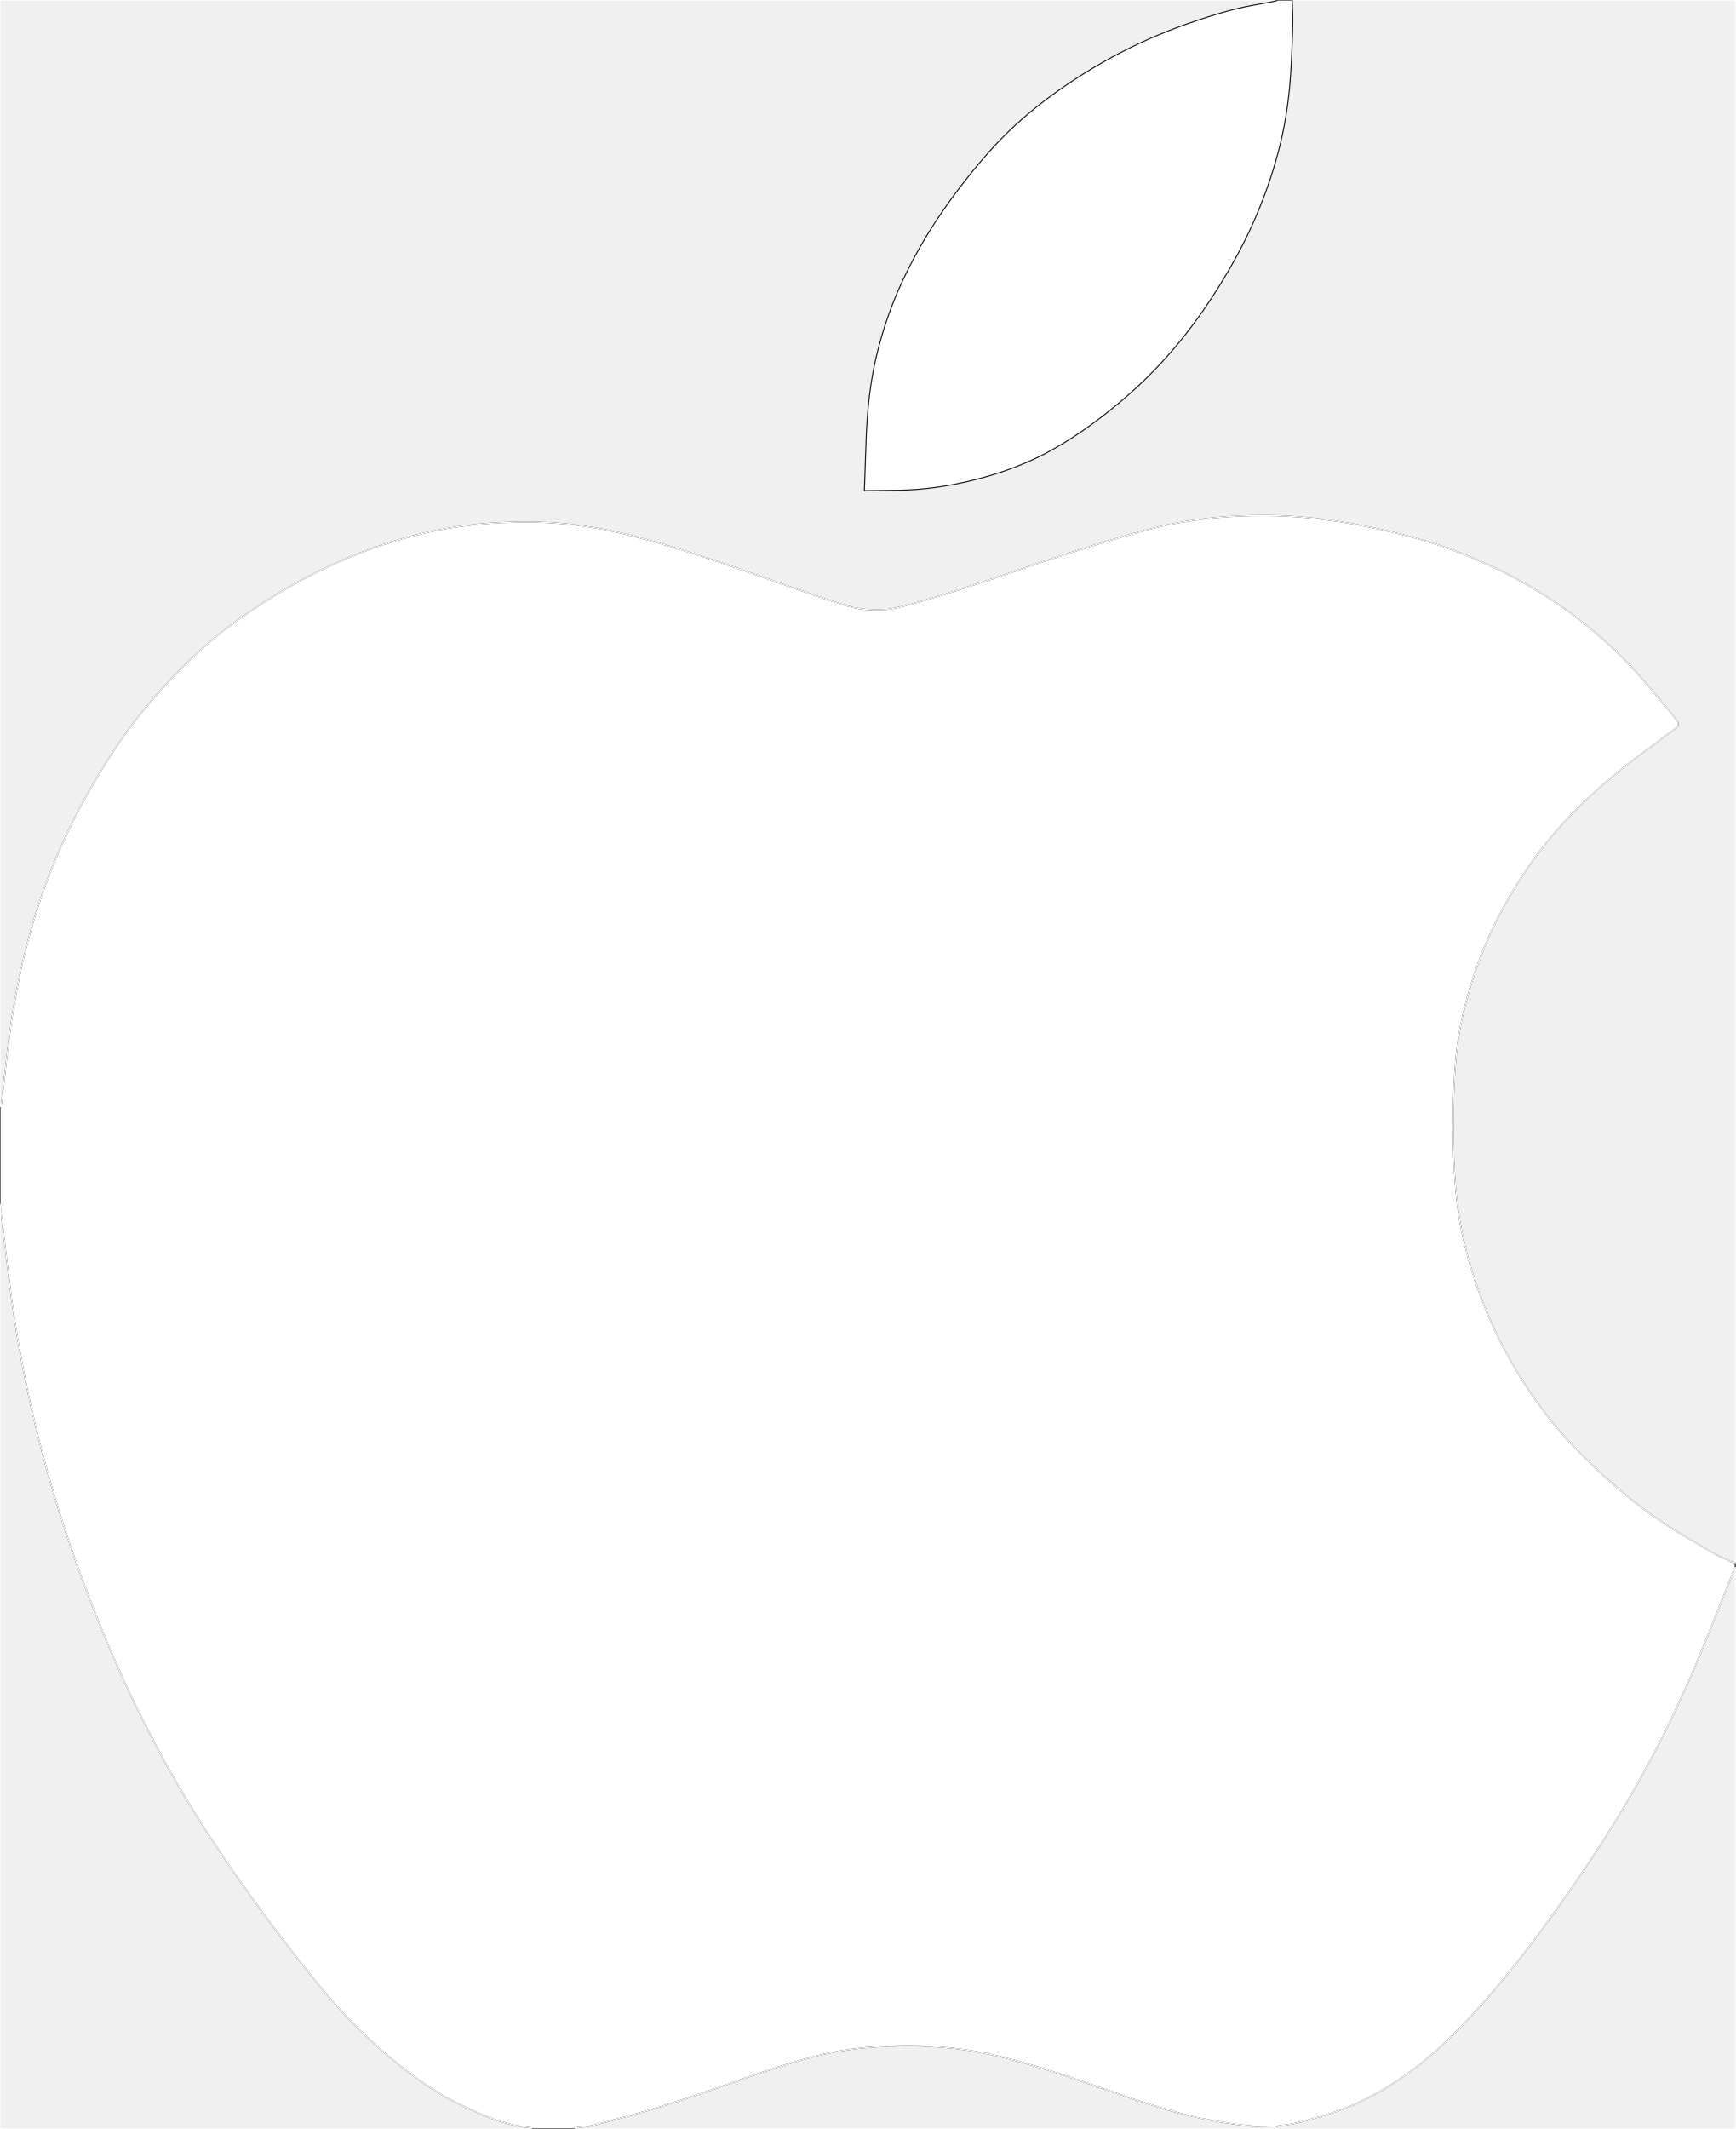
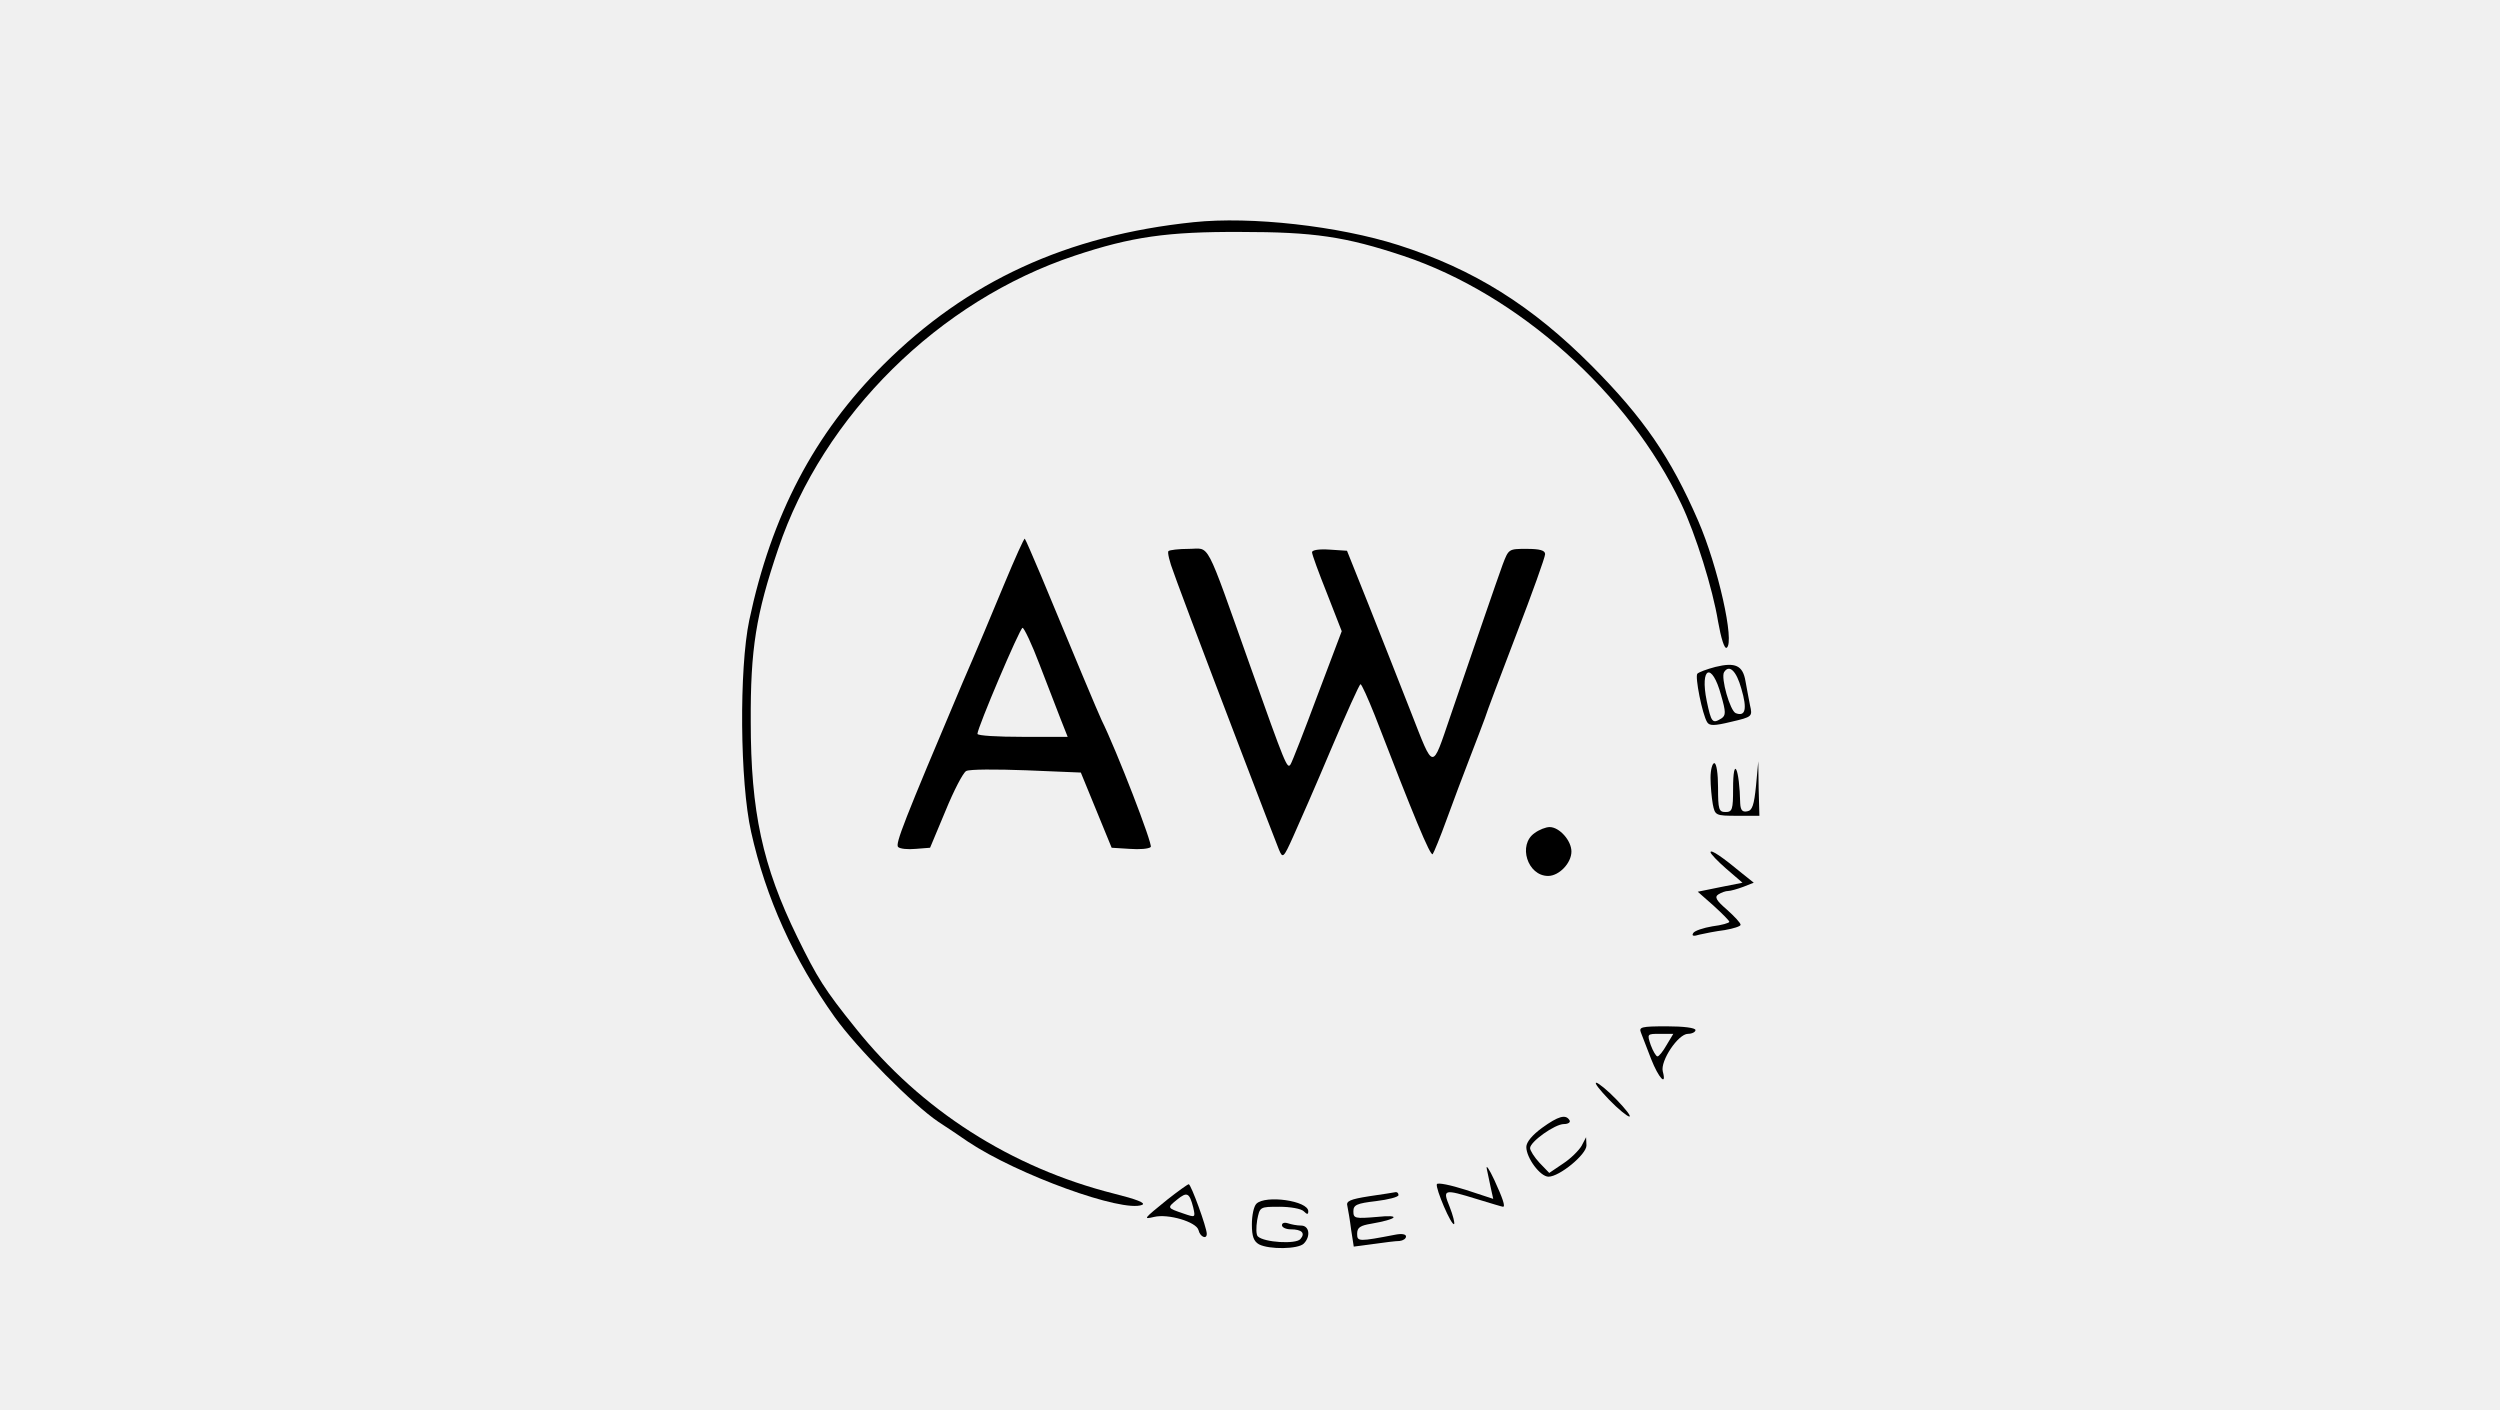
- <svg xmlns="http://www.w3.org/2000/svg" width="803" height="985">
-   <g>
-     <path d="m776.2,333.8l0.3,0.2l0,1l0,1l-0.3,0.2l-0.2,0.3l-17.8,13.3c-11.8,8.8 -22.2,17.867 -31.2,27.2c-9,9.333 -17,19.5 -24,30.5c-7,11 -12.667,22 -17,33c-4.333,11 -7.667,22.167 -10,33.5c-2.333,11.333 -3.5,27 -3.5,47c0,20 1.333,36.333 4,49c2.667,12.667 6.5,25 11.5,37c5,12 11,23.333 18,34c7,10.667 14.333,20 22,28c7.667,8 15.6,15.4 23.8,22.2c8.133,6.867 17.533,13.467 28.2,19.8c10.667,6.333 16.5,9.667 17.5,10l1.5,0.5l1,0.5l1,0.5l1,0.3l1,0.2l0,1l0,1l-13.2,33c-8.867,22 -18.067,41.733 -27.6,59.2c-9.467,17.533 -20.533,35.467 -33.2,53.8c-12.667,18.333 -24.067,33.6 -34.2,45.8c-10.2,12.133 -19.533,22.133 -28,30c-8.533,7.8 -17.3,14.367 -26.3,19.7c-9,5.333 -18,9.333 -27,12c-9,2.667 -14.833,4.167 -17.5,4.5l-4,0.5l-1,0.3l-1,0.2l-8,-0.2c-5.333,-0.2 -13.333,-1.3 -24,-3.3c-10.667,-2 -26.833,-6.833 -48.5,-14.5c-21.667,-7.667 -38.667,-12.833 -51,-15.5c-12.333,-2.667 -25,-4 -38,-4c-13,0 -24.667,1 -35,3c-10.333,2 -25.333,6.5 -45,13.5c-19.667,7 -35.667,12.167 -48,15.5l-18.5,5l-4,0.5l-4,0.5l0,0.3l0,0.2l-10,0l-10,0l0,-0.2l0,-0.3l-3.5,-0.5l-3.5,-0.5l-2,-0.5c-1.333,-0.333 -3.667,-1 -7,-2c-3.333,-1 -9.167,-3.5 -17.5,-7.5c-8.333,-4 -17.333,-9.833 -27,-17.5c-9.667,-7.667 -18.667,-16 -27,-25c-8.333,-9 -19.433,-22.733 -33.3,-41.2c-13.8,-18.533 -25.6,-35.733 -35.4,-51.6c-9.867,-15.8 -19.4,-33.267 -28.6,-52.4c-9.133,-19.2 -17.533,-39.467 -25.2,-60.8c-7.667,-21.333 -14.167,-43 -19.5,-65c-5.333,-22 -9.433,-44.667 -12.3,-68l-4.2,-35l0,-22.5l0,-22.5l0.2,0l0.3,0l3,-26c2,-17.333 5,-33.667 9,-49c4,-15.333 8.833,-29.5 14.5,-42.5c5.667,-13 12.167,-25.5 19.5,-37.5c7.333,-12 14.767,-22.4 22.3,-31.2c7.467,-8.867 15.367,-17.133 23.7,-24.8c8.333,-7.667 18.833,-15.5 31.5,-23.5c12.667,-8 25.5,-14.667 38.5,-20c13,-5.333 26,-9.333 39,-12c13,-2.667 27.167,-4 42.5,-4c15.333,0 31,2 47,6c16,4 36.167,10.333 60.5,19c24.333,8.667 38.667,13.5 43,14.5c4.333,1 9.5,1.333 15.5,1c6,-0.333 26.167,-6.333 60.5,-18c34.333,-11.667 58.167,-18.833 71.5,-21.5c13.333,-2.667 27.5,-4 42.5,-4c15,0 30.833,1.667 47.5,5c16.667,3.333 31,7.333 43,12c12,4.667 23.267,10.1 33.8,16.3c10.467,6.133 20.2,13.033 29.2,20.7c9,7.667 17.167,15.833 24.5,24.5c7.333,8.667 11.433,13.6 12.3,14.8c0.8,1.133 1.267,1.8 1.4,2z" stroke-width="0.5px" stroke="#221E20" fill-rule="evenodd" fill="#ffffff" id="svg_1" />
-     <path d="m0,256l0,-256l295.5,0l295.5,0l0,0.2c0,0.2 -3.833,0.967 -11.5,2.3c-7.667,1.333 -17.667,4.167 -30,8.5c-12.333,4.333 -24,9.5 -35,15.5c-11,6 -21.333,12.667 -31,20c-9.667,7.333 -18.333,15.333 -26,24c-7.667,8.667 -14.833,17.833 -21.5,27.5c-6.667,9.667 -12.6,19.933 -17.8,30.8c-5.133,10.8 -9.2,22.2 -12.2,34.2c-3,12 -4.733,25.667 -5.2,41l-0.8,23l16.5,-0.2c11,-0.2 22.5,-1.8 34.5,-4.8c12,-3 22.933,-7.067 32.8,-12.2c9.8,-5.2 19.6,-11.733 29.4,-19.6c9.867,-7.8 18.867,-16.267 27,-25.4c8.2,-9.2 15.967,-19.633 23.3,-31.3c7.333,-11.667 13.333,-23 18,-34c4.667,-11 8.333,-22 11,-33c2.667,-11 4.333,-23 5,-36c0.667,-13 0.9,-21.333 0.7,-25l-0.2,-5.5l102.5,0l102.5,0l0,361.5l0,361.5l-1,-0.2l-1,-0.3l-1,-0.5l-1,-0.5l-1.5,-0.5c-1,-0.333 -6.833,-3.667 -17.5,-10c-10.667,-6.333 -20.067,-12.933 -28.2,-19.8c-8.2,-6.8 -16.133,-14.2 -23.8,-22.2c-7.667,-8 -15,-17.333 -22,-28c-7,-10.667 -13,-22 -18,-34c-5,-12 -8.833,-24.333 -11.5,-37c-2.667,-12.667 -4,-29 -4,-49c0,-20 1.167,-35.667 3.5,-47c2.333,-11.333 5.667,-22.5 10,-33.5c4.333,-11 10,-22 17,-33c7,-11 15,-21.167 24,-30.5c9,-9.333 19.4,-18.4 31.2,-27.2l17.8,-13.3l0.2,-0.3l0.3,-0.2l0,-1l0,-1l-0.3,-0.2c-0.133,-0.2 -0.6,-0.867 -1.4,-2c-0.867,-1.2 -4.967,-6.133 -12.3,-14.8c-7.333,-8.667 -15.5,-16.833 -24.5,-24.5c-9,-7.667 -18.733,-14.567 -29.2,-20.7c-10.533,-6.2 -21.8,-11.633 -33.8,-16.3c-12,-4.667 -26.333,-8.667 -43,-12c-16.667,-3.333 -32.5,-5 -47.5,-5c-15,0 -29.167,1.333 -42.5,4c-13.333,2.667 -37.167,9.833 -71.5,21.5c-34.333,11.667 -54.5,17.667 -60.5,18c-6,0.333 -11.167,0 -15.5,-1c-4.333,-1 -18.667,-5.833 -43,-14.5c-24.333,-8.667 -44.5,-15 -60.5,-19c-16,-4 -31.667,-6 -47,-6c-15.333,0 -29.5,1.333 -42.5,4c-13,2.667 -26,6.667 -39,12c-13,5.333 -25.833,12 -38.5,20c-12.667,8 -23.167,15.833 -31.5,23.5c-8.333,7.667 -16.233,15.933 -23.7,24.8c-7.533,8.8 -14.967,19.2 -22.3,31.2c-7.333,12 -13.833,24.5 -19.5,37.5c-5.667,13 -10.5,27.167 -14.5,42.5c-4,15.333 -7,31.667 -9,49l-3,26l-0.3,0l-0.2,0l0,-256z" stroke-width="0.5px" stroke="#FFFFFF" fill-rule="evenodd" fill="none" id="svg_2" />
-     <path d="m0,771l0,-214l4.2,35c2.867,23.333 6.967,46 12.3,68c5.333,22 11.833,43.667 19.5,65c7.667,21.333 16.067,41.6 25.2,60.8c9.2,19.133 18.733,36.6 28.6,52.4c9.8,15.867 21.6,33.067 35.4,51.6c13.867,18.467 24.967,32.2 33.3,41.2c8.333,9 17.333,17.333 27,25c9.667,7.667 18.667,13.5 27,17.5c8.333,4 14.167,6.5 17.5,7.5c3.333,1 5.667,1.667 7,2l2,0.5l3.5,0.5l3.5,0.5l0,0.3l0,0.2l-123,0l-123,0l0,-214z" stroke-width="0.5px" stroke="#FFFFFF" fill-rule="evenodd" fill="none" id="svg_3" />
-     <path d="m591,0.2l0,-0.2l3.5,0l3.5,0l0.2,5.5c0.2,3.667 -0.033,12 -0.7,25c-0.667,13 -2.333,25 -5,36c-2.667,11 -6.333,22 -11,33c-4.667,11 -10.667,22.333 -18,34c-7.333,11.667 -15.1,22.1 -23.3,31.3c-8.133,9.133 -17.133,17.6 -27,25.4c-9.8,7.867 -19.6,14.4 -29.4,19.6c-9.867,5.133 -20.8,9.2 -32.8,12.2c-12,3 -23.5,4.6 -34.5,4.8l-16.5,0.2l0.8,-23c0.467,-15.333 2.2,-29 5.2,-41c3,-12 7.067,-23.4 12.2,-34.2c5.2,-10.867 11.133,-21.133 17.8,-30.8c6.667,-9.667 13.833,-18.833 21.5,-27.5c7.667,-8.667 16.333,-16.667 26,-24c9.667,-7.333 20,-14 31,-20c11,-6 22.667,-11.167 35,-15.5c12.333,-4.333 22.333,-7.167 30,-8.5c7.667,-1.333 11.5,-2.1 11.5,-2.3z" stroke-width="0.5px" stroke="#221E20" fill-rule="evenodd" fill="#ffffff" id="svg_4" />
-     <path d="m789.8,758l13.2,-33l0,130l0,130l-106.5,0l-106.5,0l0,-0.5l0,-0.5l1,-0.2l1,-0.3l4,-0.5c2.667,-0.333 8.5,-1.833 17.5,-4.5c9,-2.667 18,-6.667 27,-12c9,-5.333 17.767,-11.9 26.3,-19.7c8.467,-7.867 17.8,-17.867 28,-30c10.133,-12.2 21.533,-27.467 34.2,-45.8c12.667,-18.333 23.733,-36.267 33.2,-53.8c9.533,-17.467 18.733,-37.2 27.6,-59.2z" stroke-width="0.5px" stroke="#FFFFFF" fill-rule="evenodd" fill="none" id="svg_5" />
-     <path d="m582,983.8l8,0.2l0,0.5l0,0.5l-162,0l-162,0l0,-0.2l0,-0.3l4,-0.5l4,-0.5l18.5,-5c12.333,-3.333 28.333,-8.5 48,-15.5c19.667,-7 34.667,-11.5 45,-13.5c10.333,-2 22,-3 35,-3c13,0 25.667,1.333 38,4c12.333,2.667 29.333,7.833 51,15.5c21.667,7.667 37.833,12.5 48.5,14.5c10.667,2 18.667,3.1 24,3.3z" stroke-width="0.5px" stroke="#FEFEFE" fill-rule="evenodd" fill="none" id="svg_6" />
+ <svg xmlns="http://www.w3.org/2000/svg" version="1.0" width="665pt" height="375pt" viewBox="0 0 665 375" preserveAspectRatio="xMidYMid meet">
+   <g transform="translate(0,375) scale(0.1,-0.1)" fill="#000000" stroke="none">
+     <path d="M3175 3159 c-337 -35 -602 -157 -825 -379 -184 -183 -298 -401 -357 -680 -27 -129 -25 -430 5 -563 39 -175 113 -339 222 -492 60 -84 209 -234 276 -279 22 -14 57 -38 79 -53 132 -88 411 -189 463 -168 11 5 -15 15 -75 30 -273 69 -513 222 -687 440 -83 103 -102 134 -155 242 -93 190 -124 335 -124 573 -1 194 14 286 73 460 120 356 428 660 789 780 150 50 246 64 441 63 194 0 278 -12 434 -64 304 -102 598 -364 738 -659 39 -82 84 -227 98 -313 8 -45 17 -74 23 -70 22 14 -23 216 -76 338 -73 168 -145 273 -282 411 -160 161 -315 258 -515 322 -160 51 -392 77 -545 61z" />
+     <path d="M2672 2198 c-28 -68 -78 -187 -112 -265 -157 -371 -179 -428 -171 -436 5 -5 26 -7 47 -5 l38 3 41 98 c22 54 47 102 55 106 8 5 80 5 160 2 l145 -6 41 -100 41 -100 48 -3 c26 -2 51 0 56 5 6 6 -90 255 -131 338 -9 19 -72 169 -161 384 -22 52 -41 96 -43 98 -2 2 -26 -52 -54 -119z m93 -215 c21 -54 46 -119 56 -145 l19 -48 -120 0 c-66 0 -120 3 -120 8 0 16 113 282 120 282 4 0 25 -44 45 -97z" />
+     <path d="M3108 2284 c-3 -3 3 -29 14 -57 10 -29 32 -86 47 -127 57 -152 223 -586 233 -610 10 -24 12 -23 38 35 15 33 61 138 101 233 40 94 75 172 78 172 3 0 20 -38 38 -83 103 -267 148 -376 154 -369 3 4 20 45 37 92 17 47 45 121 62 165 17 44 35 91 40 105 4 14 42 114 84 224 42 109 76 204 76 212 0 10 -14 14 -49 14 -48 0 -48 0 -64 -42 -15 -41 -75 -216 -139 -403 -50 -146 -43 -147 -105 11 -30 76 -80 204 -112 284 l-58 145 -46 3 c-28 2 -47 -1 -47 -7 0 -6 18 -55 40 -110 l39 -100 -65 -172 c-35 -94 -67 -176 -71 -182 -9 -14 -13 -4 -108 263 -122 343 -105 310 -163 310 -27 0 -51 -3 -54 -6z" />
+     <path d="M4563 1976 c-23 -6 -44 -14 -48 -18 -7 -7 13 -108 26 -129 6 -10 19 -10 64 1 56 13 57 14 50 44 -3 17 -9 46 -12 64 -7 42 -27 51 -80 38z m69 -58 c16 -54 11 -75 -15 -65 -15 6 -40 94 -31 109 14 22 33 3 46 -44z m-54 -17 c13 -45 13 -54 1 -62 -24 -15 -27 -11 -39 46 -19 92 14 105 38 16z" />
+     <path d="M4550 1681 c0 -21 3 -53 6 -70 6 -30 7 -31 65 -31 l59 0 -2 73 -1 72 -6 -65 c-5 -51 -10 -66 -23 -68 -13 -3 -18 3 -19 20 -2 96 -19 131 -19 40 0 -55 -2 -62 -20 -62 -18 0 -20 7 -20 65 0 37 -4 65 -10 65 -5 0 -10 -17 -10 -39z" />
+     <path d="M4082 1534 c-45 -31 -19 -114 36 -114 29 0 62 34 62 65 0 29 -32 65 -58 65 -10 0 -28 -7 -40 -16z" />
+     <path d="M4550 1483 c0 -4 19 -24 42 -44 l43 -37 -60 -12 -59 -12 42 -37 c23 -21 42 -40 42 -43 0 -3 -20 -9 -45 -12 -24 -4 -48 -12 -51 -18 -5 -8 1 -9 17 -4 13 3 43 9 67 12 23 4 42 10 42 14 0 5 -16 22 -36 40 -29 25 -34 34 -23 41 8 5 19 9 26 9 6 0 24 5 40 11 l28 11 -30 24 c-53 44 -85 66 -85 57z" />
+     <path d="M4365 1003 c4 -10 16 -42 27 -70 20 -51 42 -74 31 -33 -7 28 41 100 67 100 11 0 20 5 20 10 0 6 -32 10 -76 10 -69 0 -75 -2 -69 -17z m68 -33 c-9 -16 -20 -30 -24 -30 -4 0 -12 14 -18 30 -10 30 -10 30 25 30 l35 0 -18 -30z" />
+     <path d="M4280 825 c24 -25 49 -45 54 -45 6 0 -10 20 -34 45 -24 25 -49 45 -54 45 -6 0 10 -20 34 -45z" />
+     <path d="M4102 750 c-26 -19 -42 -38 -42 -51 0 -29 37 -79 59 -79 29 0 101 59 101 83 l-1 22 -12 -23 c-7 -12 -29 -34 -49 -47 l-37 -25 -26 27 c-14 15 -25 33 -25 39 0 17 66 64 90 64 12 0 18 5 15 10 -10 17 -30 11 -73 -20z" />
+     <path d="M3955 640 c3 -14 8 -37 11 -52 l6 -27 -73 24 c-41 13 -75 20 -77 15 -4 -11 39 -112 46 -106 2 3 -3 23 -12 46 -19 47 -17 48 74 20 36 -11 66 -20 68 -20 7 0 -1 23 -23 71 -14 30 -23 43 -20 29z" />
+     <path d="M3105 559 c-64 -52 -65 -53 -35 -46 37 9 112 -13 118 -35 4 -18 22 -26 22 -10 0 17 -42 132 -48 132 -4 -1 -29 -19 -57 -41z m69 -21 c6 -27 6 -27 -26 -16 -44 15 -44 15 -17 37 27 22 33 18 43 -21z" />
+     <path d="M3642 568 c-51 -8 -62 -13 -58 -26 2 -10 7 -38 10 -63 l7 -45 52 7 c29 4 60 8 70 8 9 1 17 6 17 12 0 6 -11 8 -27 5 -99 -19 -103 -19 -103 2 0 17 8 22 38 27 70 12 81 25 15 18 -59 -5 -63 -4 -63 15 0 17 9 21 60 27 33 4 60 11 60 16 0 5 -3 8 -7 8 -5 -1 -36 -6 -71 -11z" />
+     <path d="M3342 548 c-7 -7 -12 -31 -12 -55 0 -32 5 -45 19 -53 27 -14 104 -13 119 2 19 19 15 48 -7 48 -11 0 -26 3 -35 6 -9 3 -16 1 -16 -5 0 -6 11 -11 23 -11 30 0 40 -10 26 -26 -12 -14 -96 -9 -113 7 -5 4 -5 24 -2 43 7 36 7 36 59 36 29 0 58 -5 65 -12 9 -9 12 -9 12 0 0 28 -114 44 -138 20z" />
  </g>
</svg>
